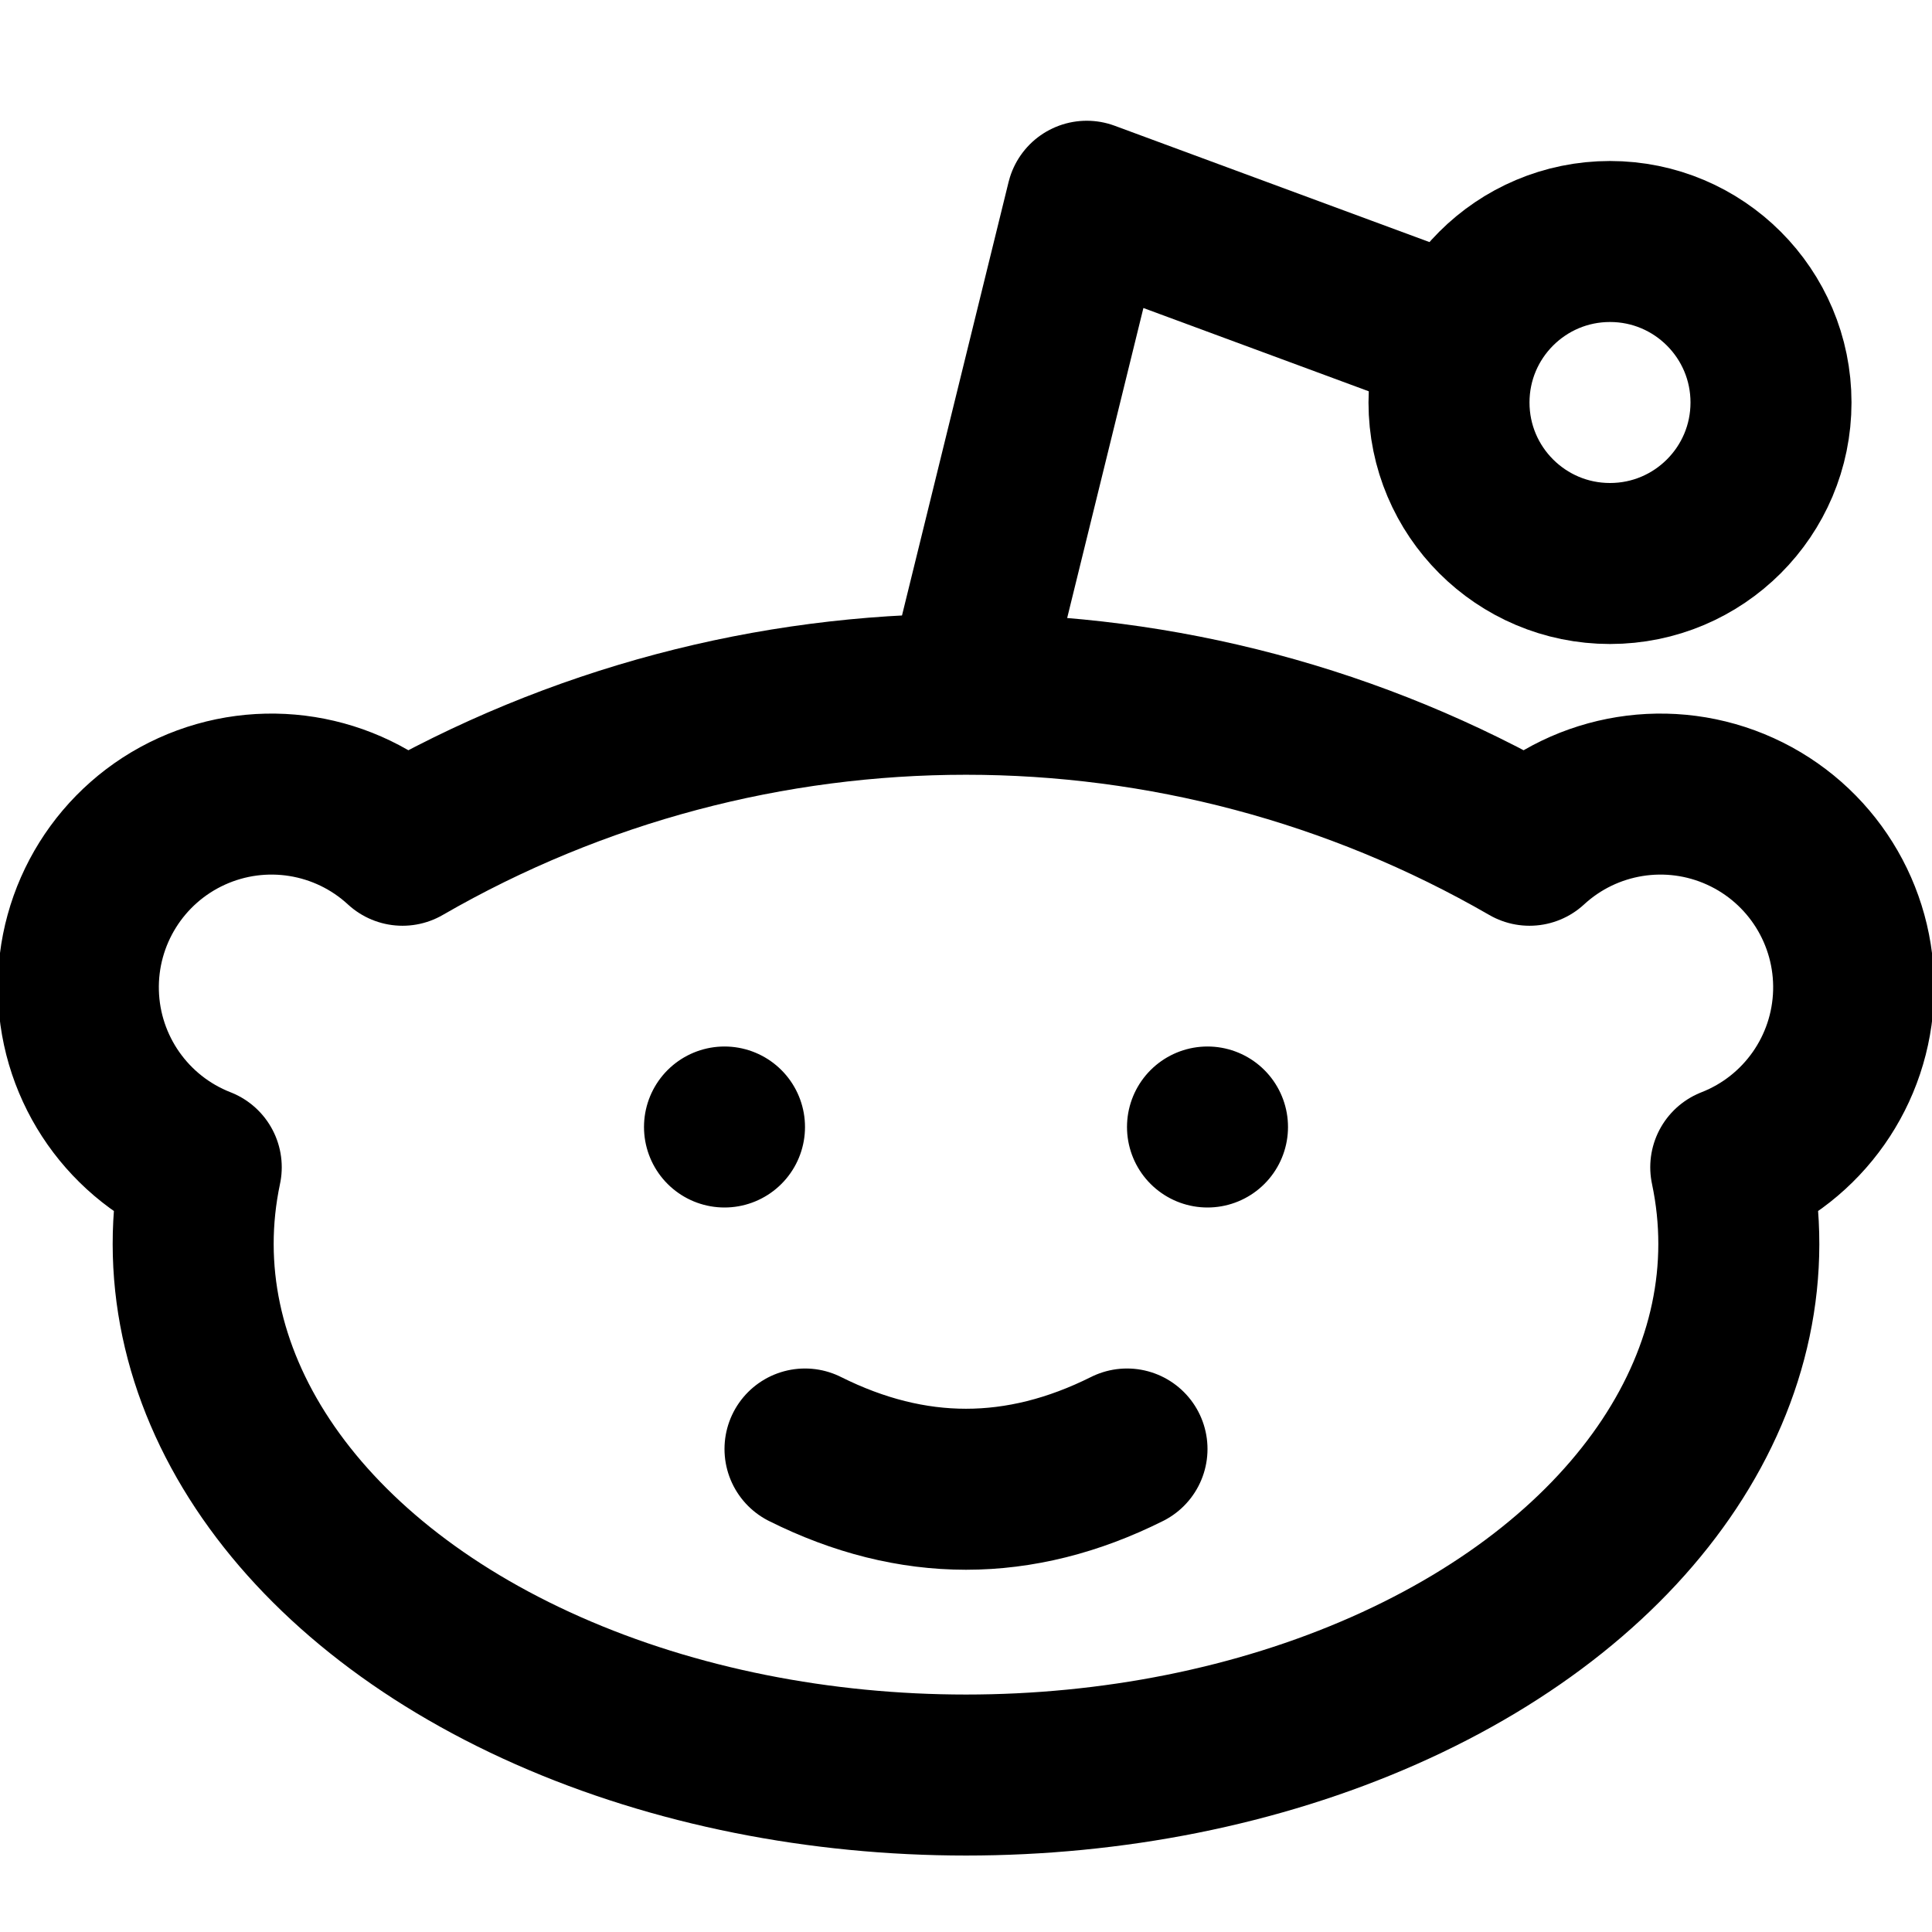
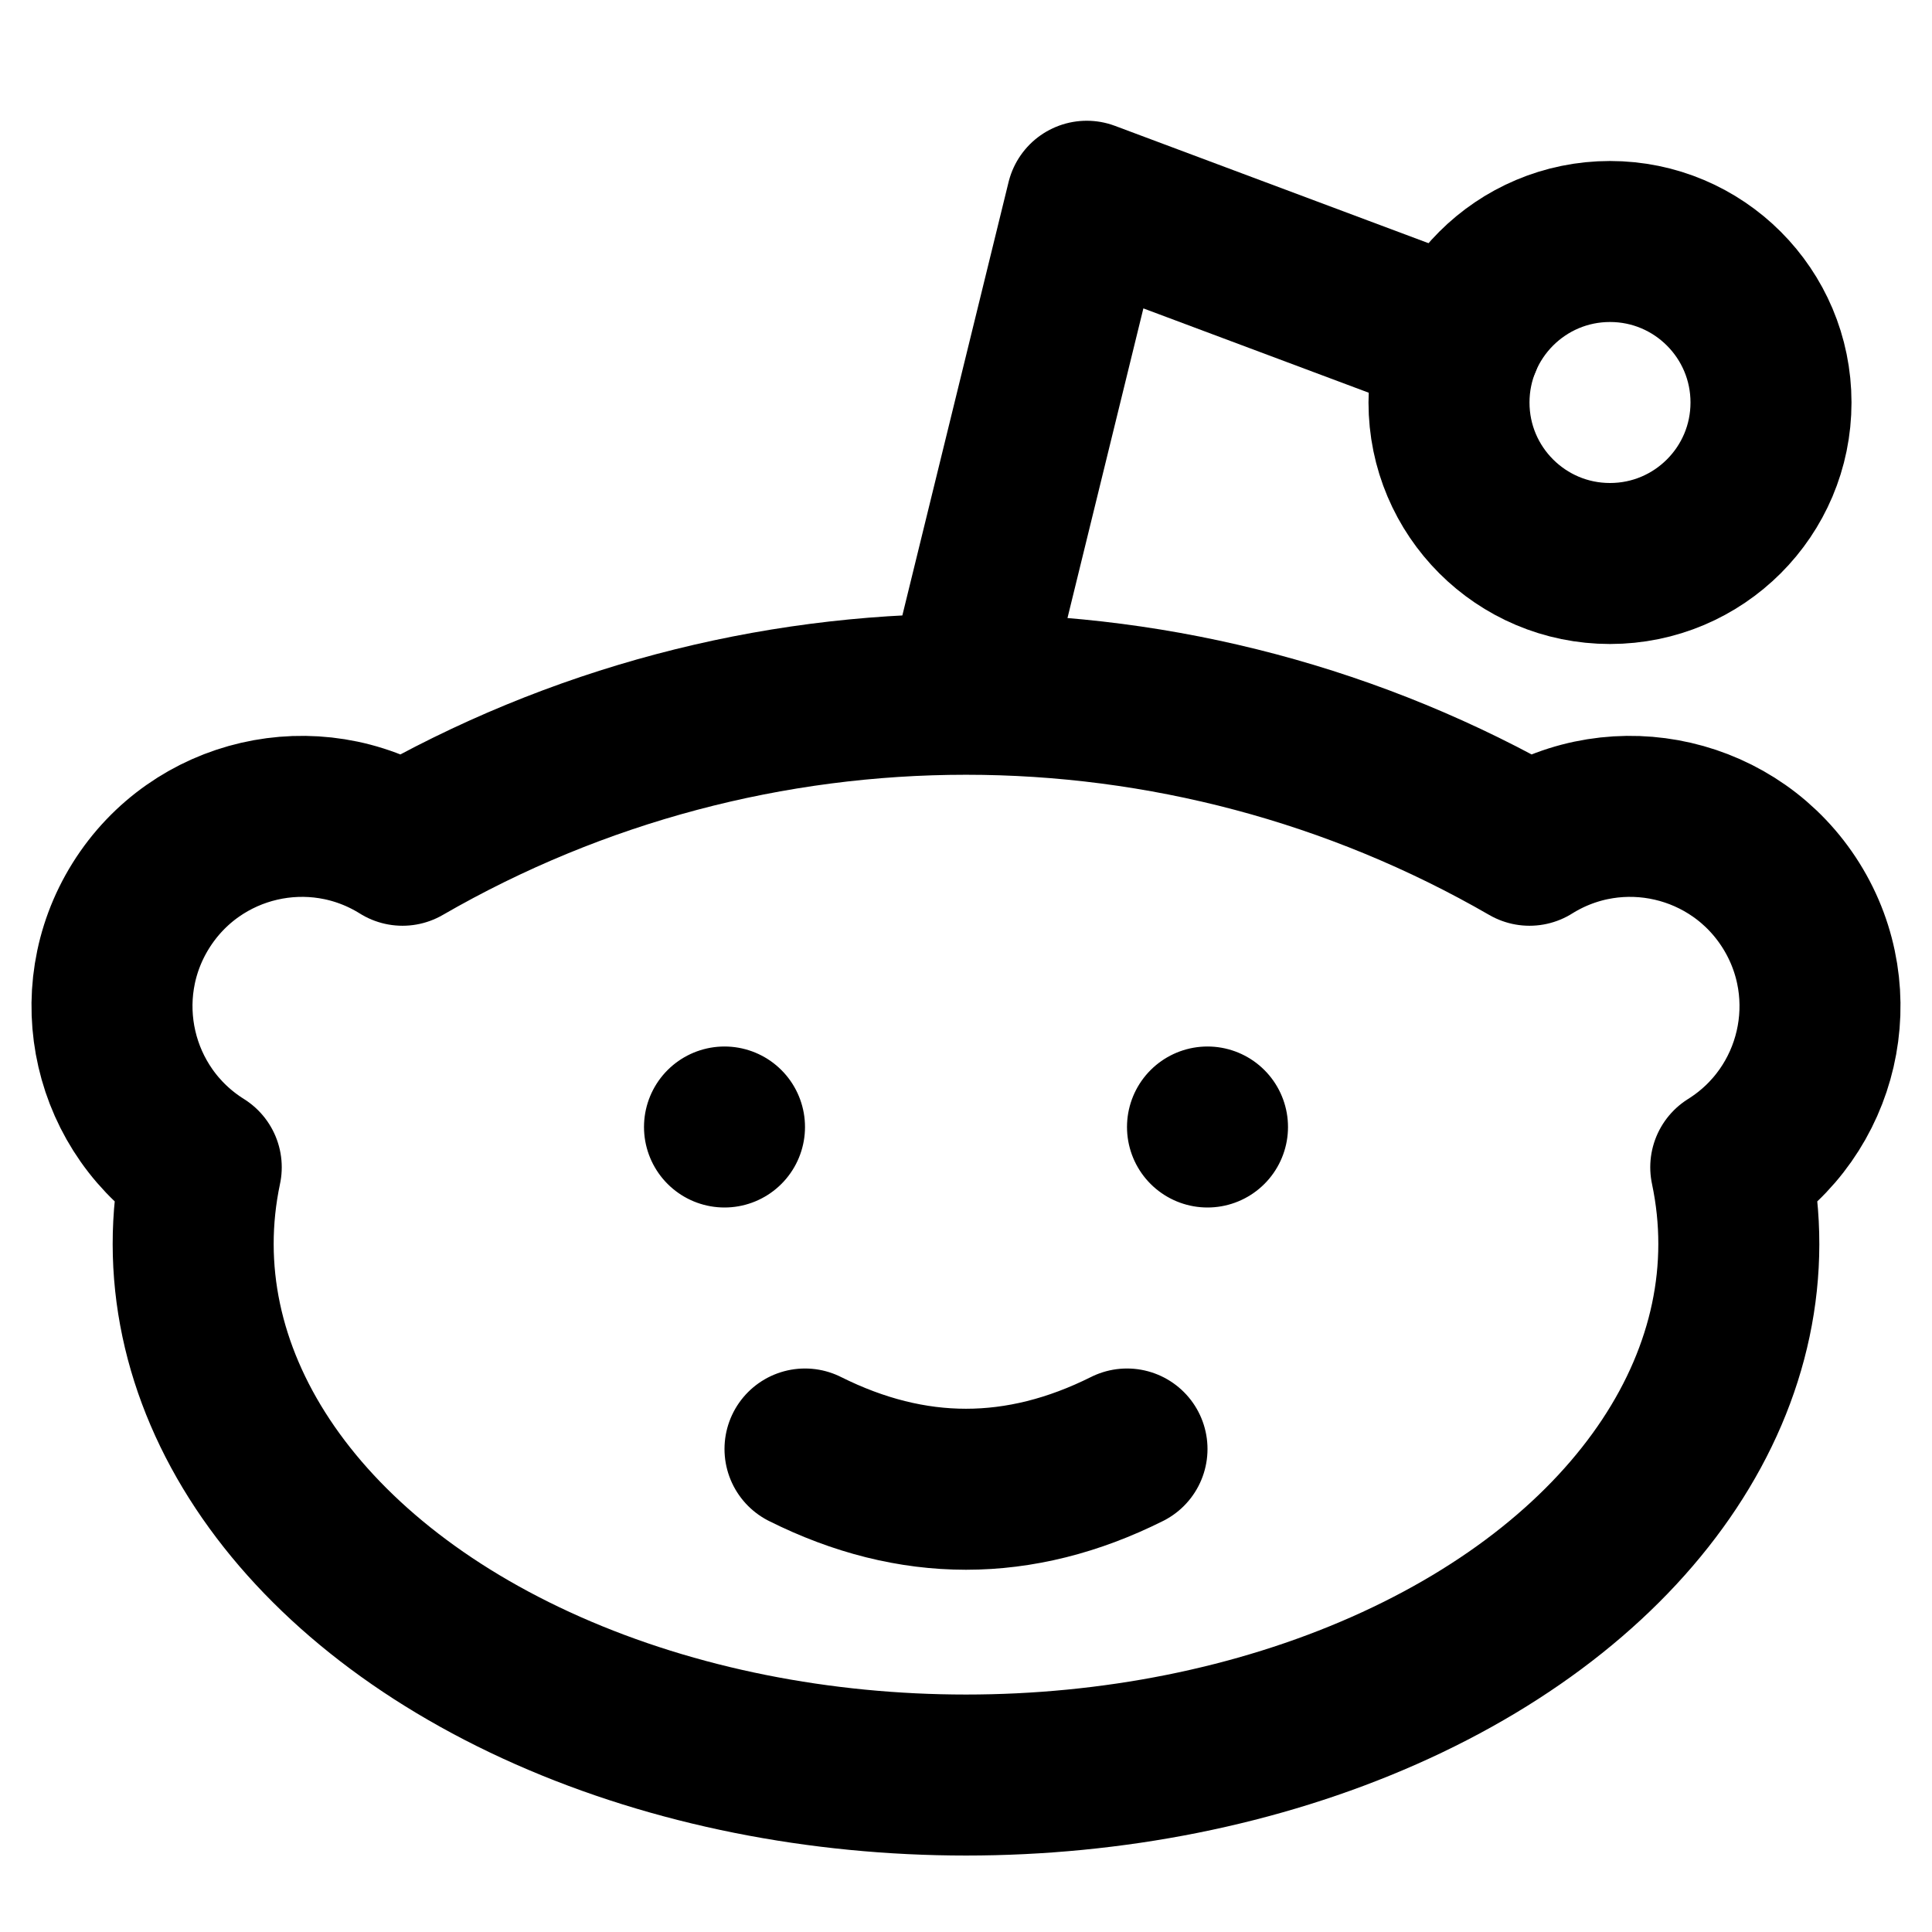
<svg xmlns="http://www.w3.org/2000/svg" class="i i-reddit" viewBox="0 0 24 24" fill="none" stroke="currentColor" stroke-width="2" stroke-linecap="round" stroke-linejoin="round">
  <circle cx="20" cy="5" r="2" />
-   <path d="M5 10.5a14 14 0 0 1 14 0 2.4 2.4 0 1 1 2.5 4 9.6 6.6 0 1 1-19 0 2.4 2.4 0 1 1 2.5-4Zm7-1.9 1.5-6.1 4.6 1.7M10 18q2 1 4 0m-5-4h0m6 0h0" />
+   <path d="M5 10.5a14 14 0 0114 0 1 1 0 012.5 4 9.6 6.6 0 11-19 0 1 1 0 012.5-4Zm7-1.88 1.5-6.12 4.65 1.74M10 18q2 1 4 0m-5-4Zm6 0Z" />
</svg>
